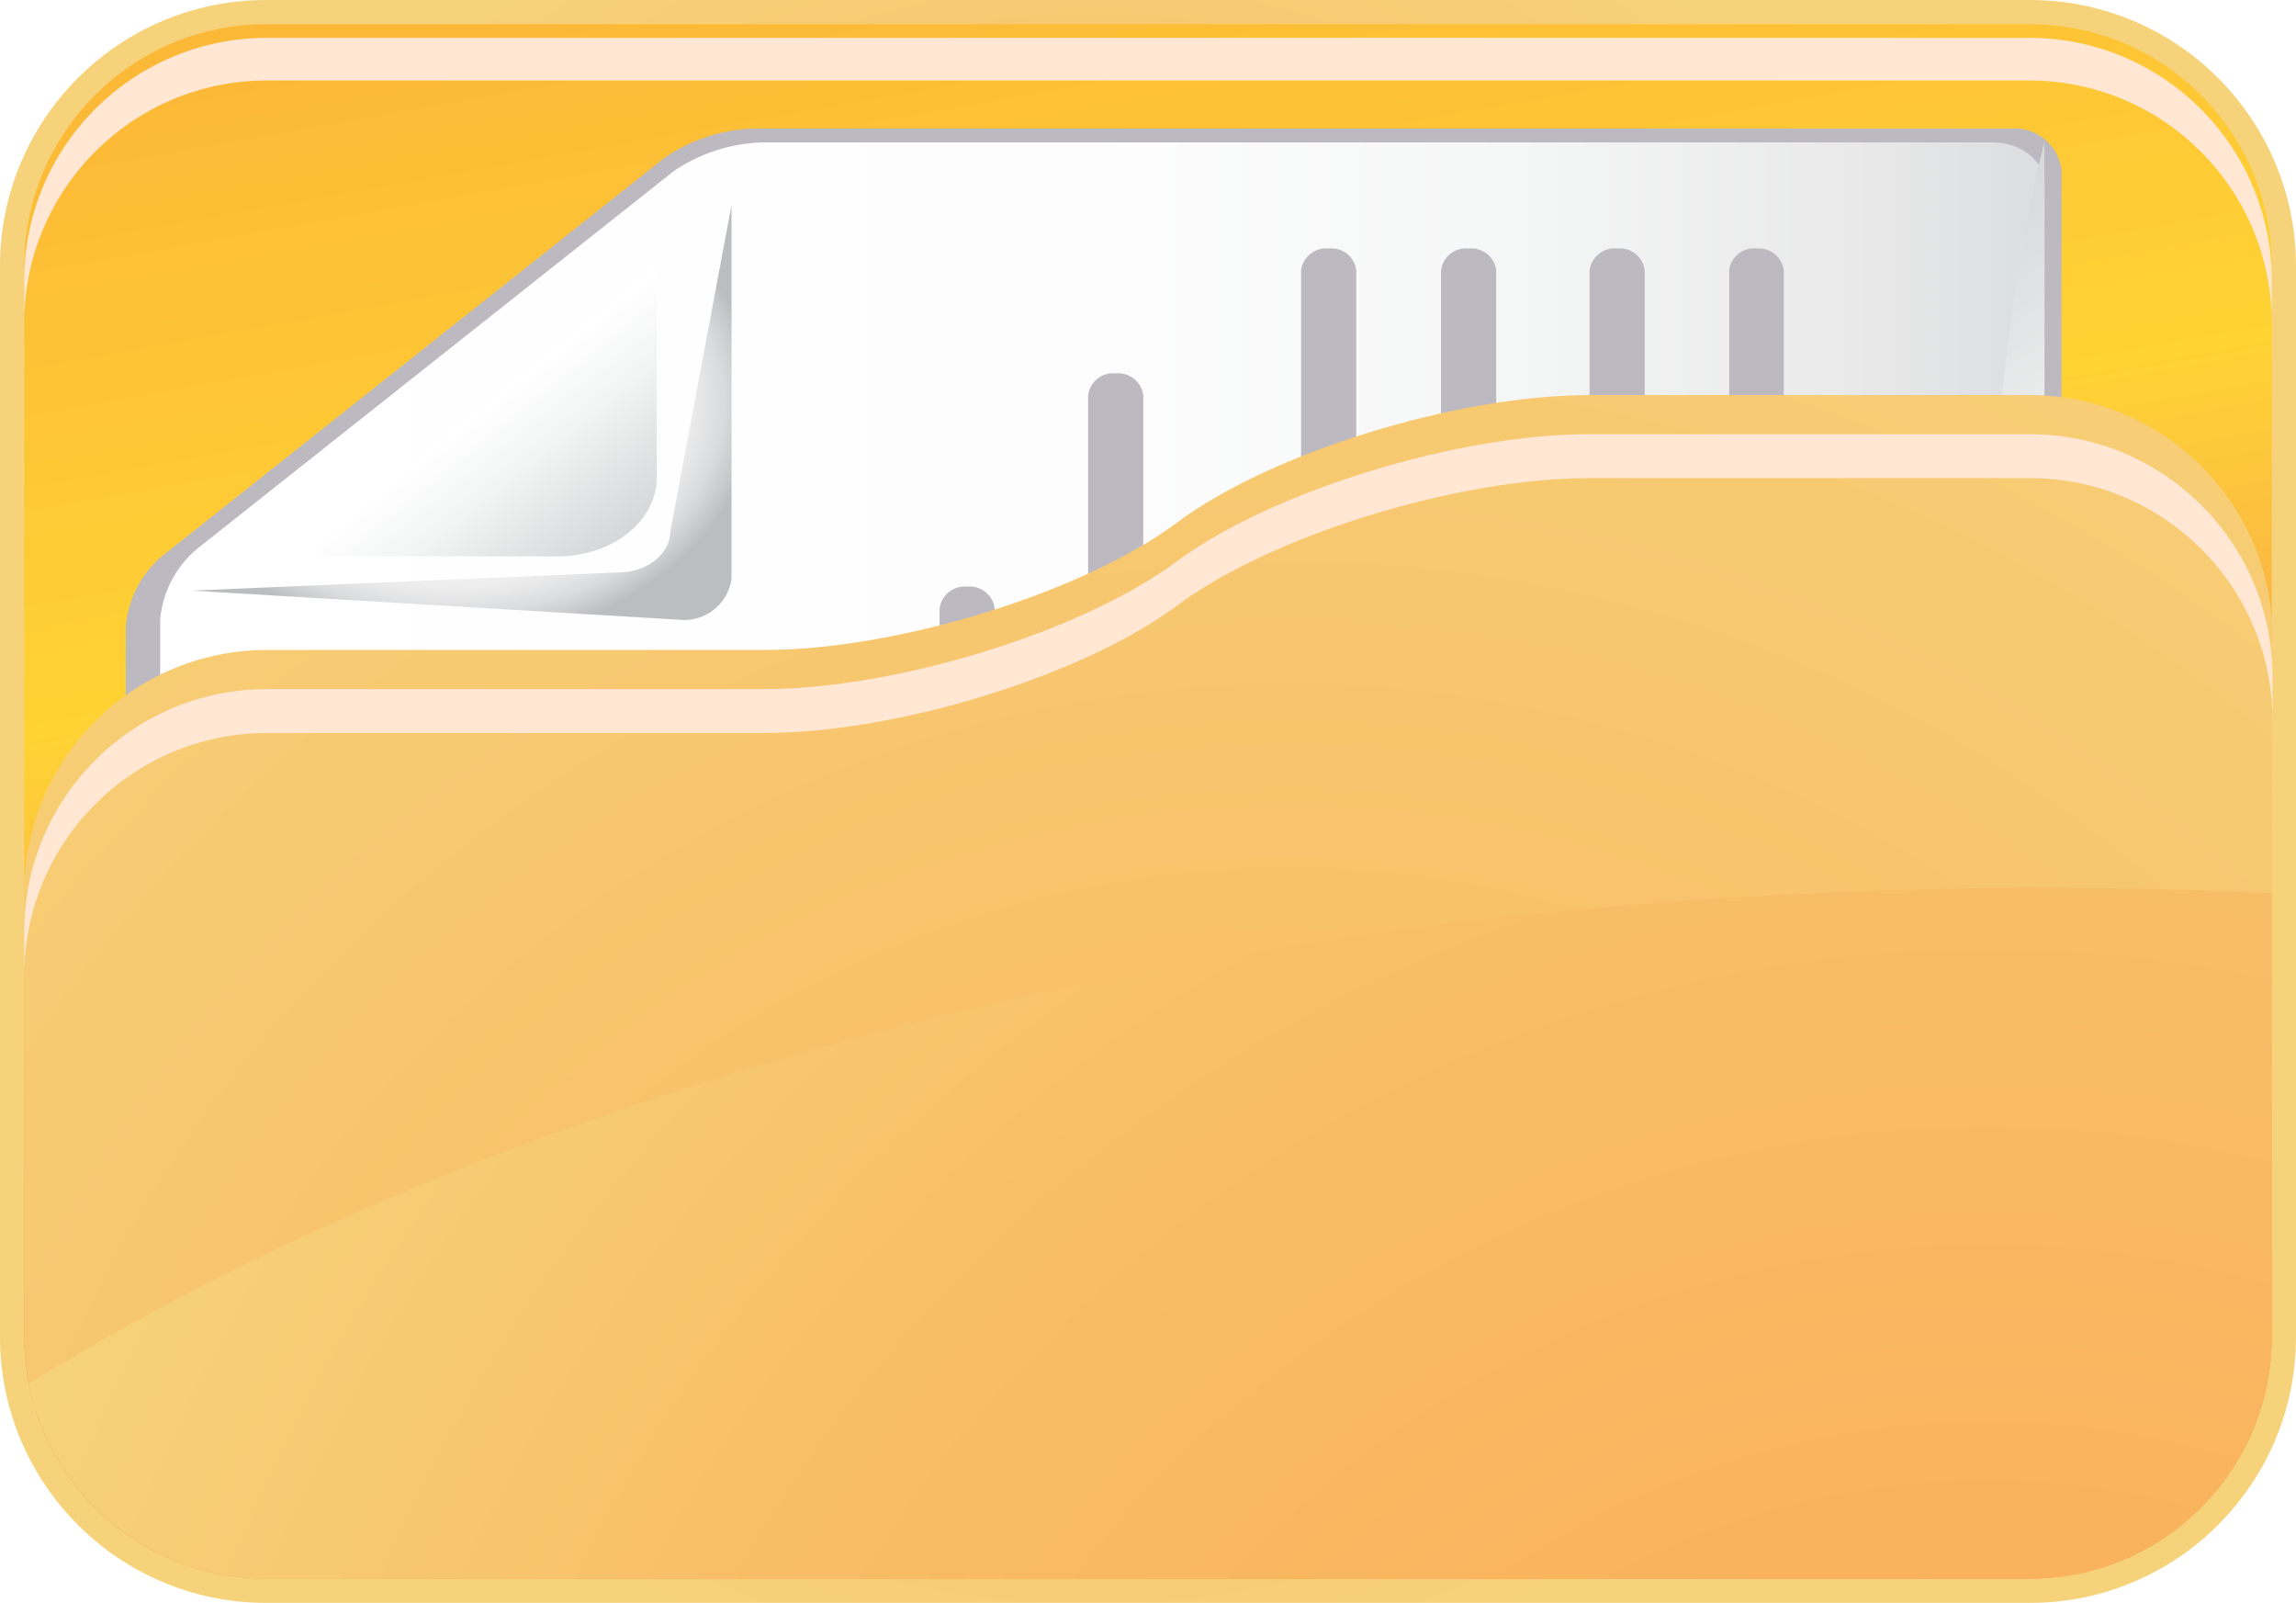
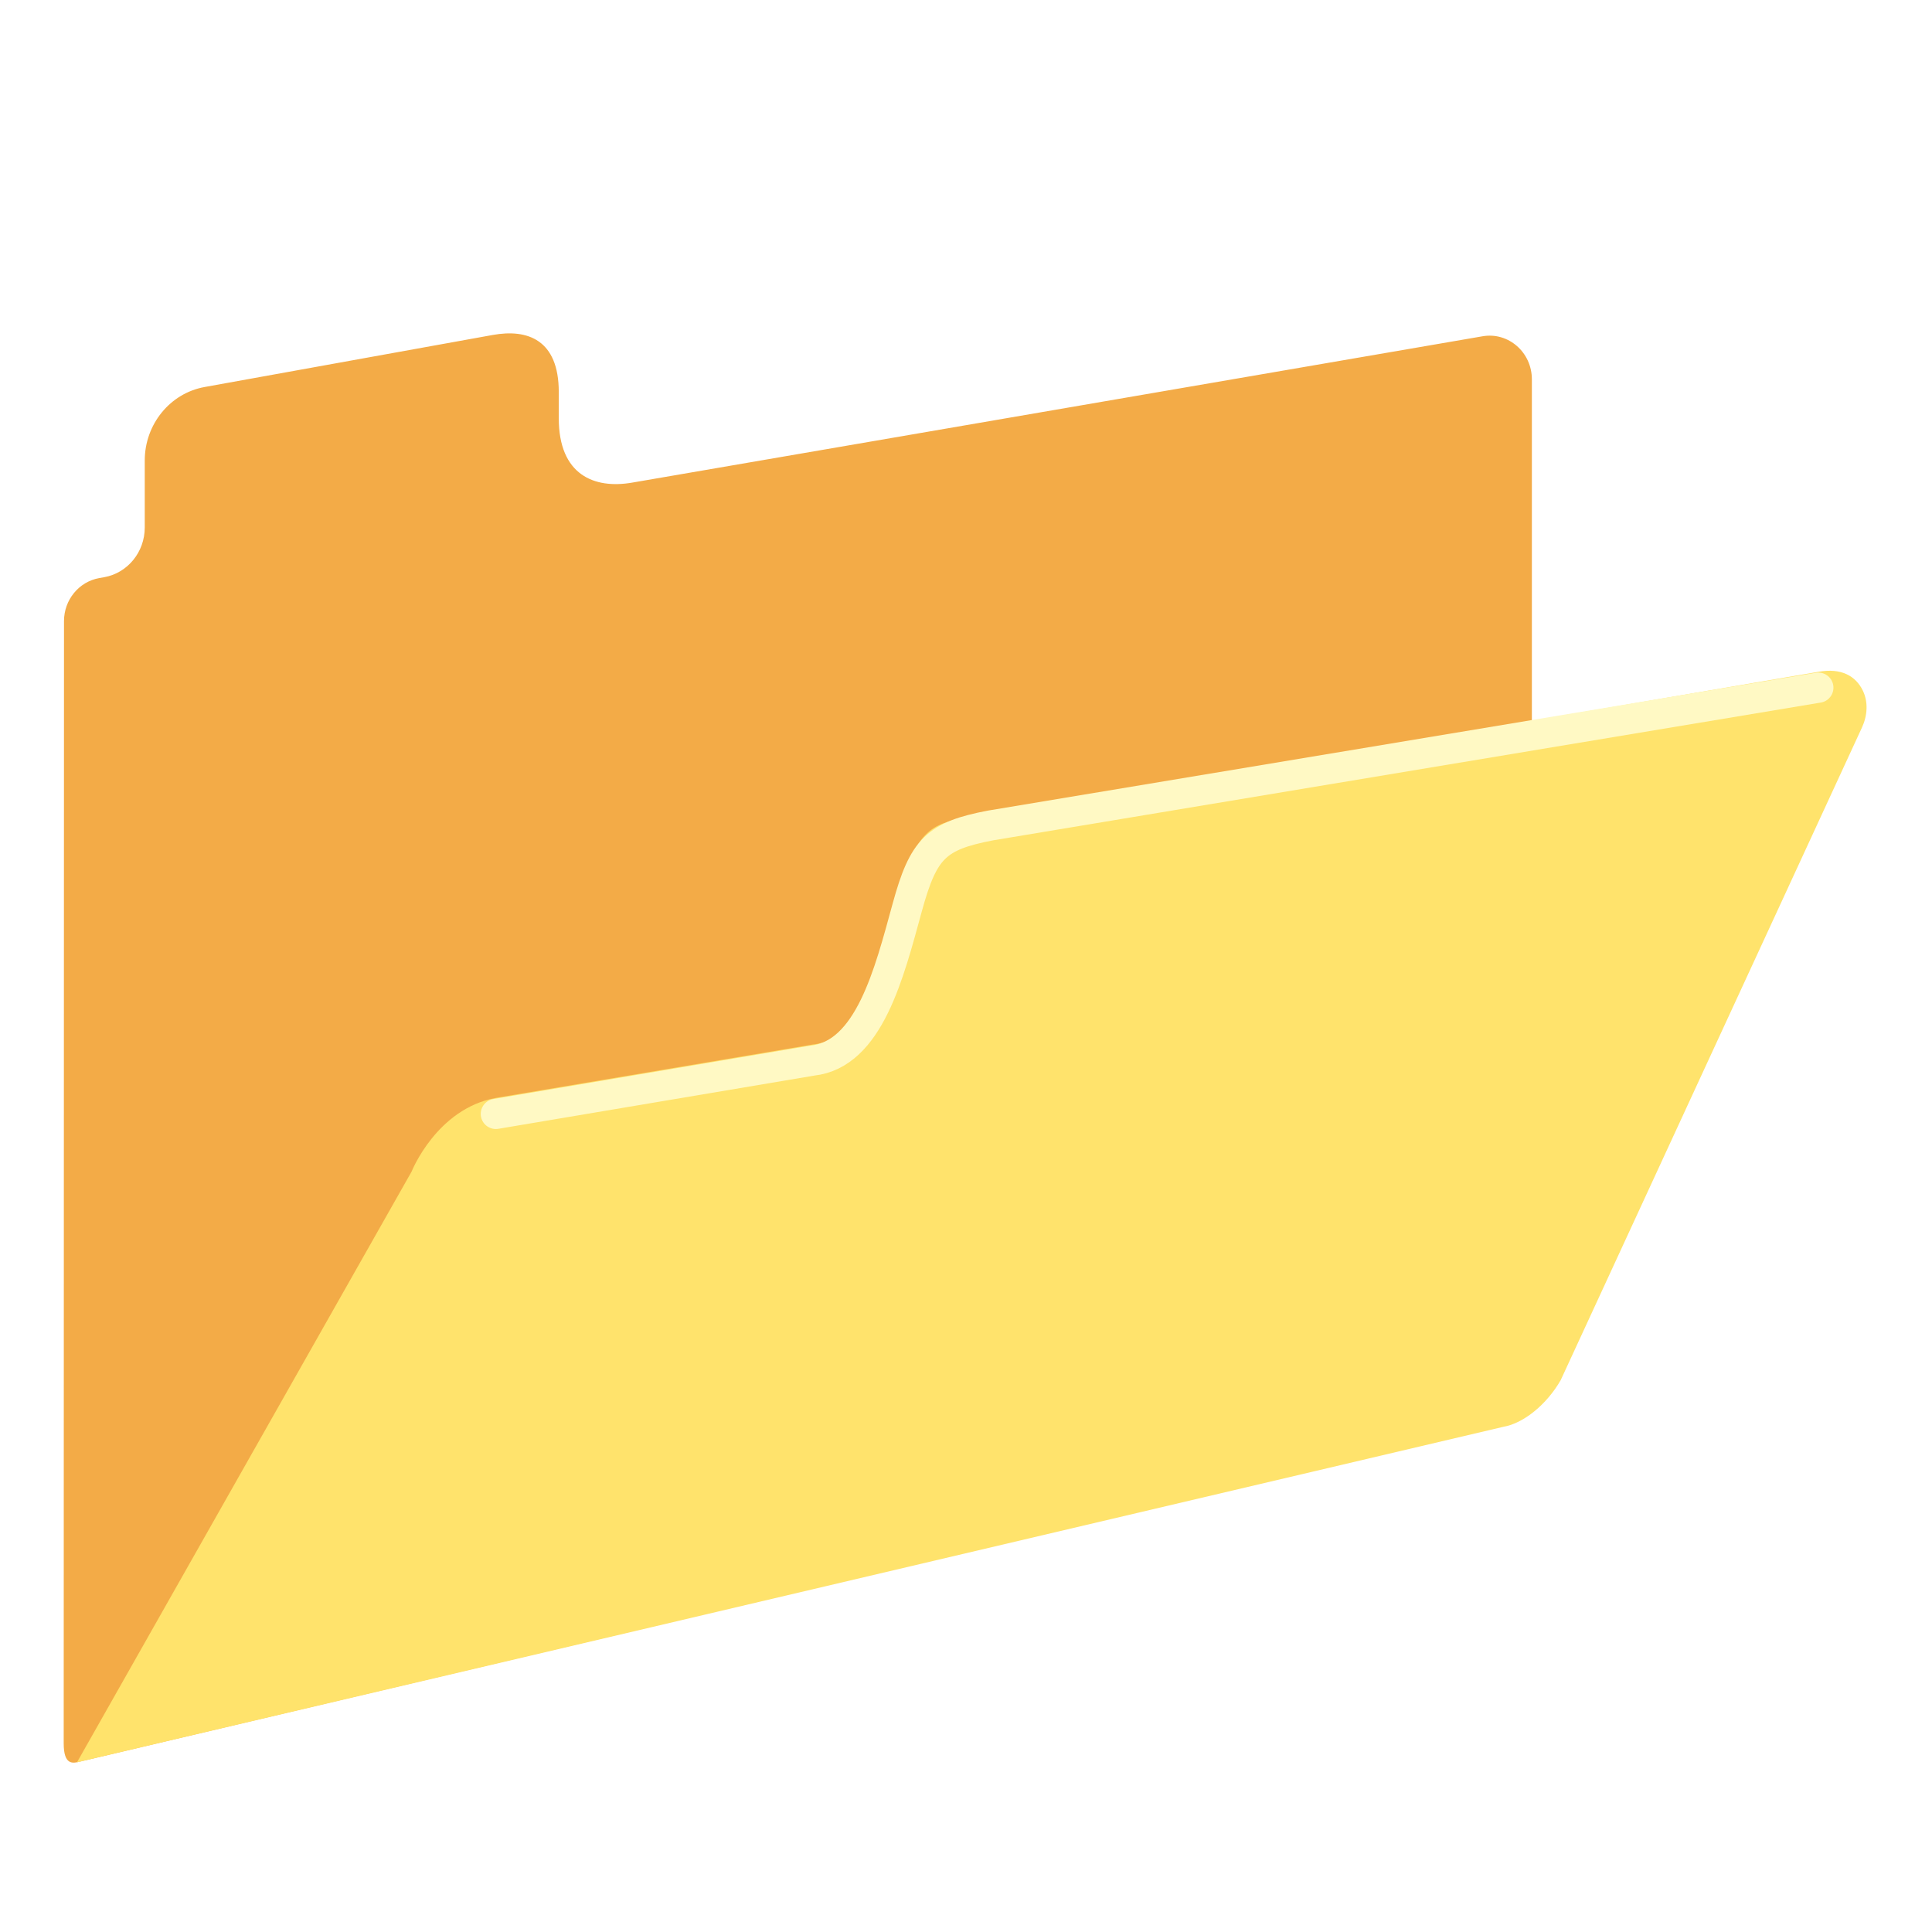
- <svg xmlns="http://www.w3.org/2000/svg" xmlns:xlink="http://www.w3.org/1999/xlink" viewBox="0 0 126.14 88.04">
-   <defs>
-     <style>.cls-1{fill:url(#radial-gradient);}.cls-2{fill:url(#linear-gradient);}.cls-3{fill:#ffe7d4;}.cls-4{fill:#bdb9c1;}.cls-5{fill:url(#linear-gradient-2);}.cls-6{fill:url(#linear-gradient-3);}.cls-7{fill:url(#radial-gradient-2);}.cls-8{fill:url(#linear-gradient-4);}.cls-9{fill:url(#radial-gradient-3);}.cls-10{fill:url(#radial-gradient-4);}</style>
-     <radialGradient id="radial-gradient" cx="925.55" cy="850.7" r="40.19" gradientTransform="translate(-1189.53 -1107.29) scale(1.35)" gradientUnits="userSpaceOnUse">
-       <stop offset="0" stop-color="#faae58" />
-       <stop offset="0.46" stop-color="#f8c16a" />
-       <stop offset="1" stop-color="#f6d37a" />
-     </radialGradient>
-     <linearGradient id="linear-gradient" x1="-85.74" y1="1128.27" x2="-68.03" y2="1227.45" gradientTransform="translate(126.03 -951.88) scale(0.84)" gradientUnits="userSpaceOnUse">
-       <stop offset="0" stop-color="#fcb837" />
-       <stop offset="0.41" stop-color="#ffd334" />
-       <stop offset="0.74" stop-color="#f69e53" />
-     </linearGradient>
-     <linearGradient id="linear-gradient-2" x1="189.4" y1="-213.6" x2="189.4" y2="-114.47" gradientTransform="translate(232.35 197.17) rotate(-90) scale(0.83 1.04)" gradientUnits="userSpaceOnUse">
-       <stop offset="0" stop-color="#fff" />
-       <stop offset="0.48" stop-color="#fdfdfd" />
-       <stop offset="0.71" stop-color="#f5f6f6" />
-       <stop offset="0.89" stop-color="#e9e9ea" />
-       <stop offset="1" stop-color="#dbdcdd" />
-     </linearGradient>
-     <linearGradient id="linear-gradient-3" x1="-245.44" y1="525.6" x2="-236.74" y2="516.9" gradientTransform="translate(574.68 225.07) rotate(90) scale(0.83 1.04)" gradientUnits="userSpaceOnUse">
-       <stop offset="0" stop-color="#fff" />
-       <stop offset="0.35" stop-color="#f2f3f3" />
-       <stop offset="1" stop-color="#d0d2d3" />
-       <stop offset="1" stop-color="#d0d2d3" />
-     </linearGradient>
-     <radialGradient id="radial-gradient-2" cx="129.46" cy="-279.6" r="11.37" gradientTransform="translate(433.16 172.23) rotate(-90) scale(1.16 1.46)" gradientUnits="userSpaceOnUse">
-       <stop offset="0" stop-color="#fff" />
-       <stop offset="0.49" stop-color="#fdfdfd" />
-       <stop offset="0.66" stop-color="#f6f7f7" />
-       <stop offset="0.79" stop-color="#ebebec" />
-       <stop offset="0.89" stop-color="#dadbdc" />
-       <stop offset="0.97" stop-color="#c4c6c7" />
-       <stop offset="1" stop-color="#bbbdbf" />
-     </radialGradient>
-     <linearGradient id="linear-gradient-4" x1="169.31" y1="-94.84" x2="211.52" y2="-137.06" gradientTransform="translate(232.35 197.17) rotate(-90) scale(0.83 1.04)" gradientUnits="userSpaceOnUse">
-       <stop offset="0" stop-color="#d0d2d3" />
-       <stop offset="0.47" stop-color="#fff" />
-       <stop offset="0.66" stop-color="#f2f3f3" />
-       <stop offset="1" stop-color="#d0d2d3" />
-       <stop offset="1" stop-color="#d0d2d3" />
-     </linearGradient>
-     <radialGradient id="radial-gradient-3" cx="933.56" cy="897.46" r="83.07" xlink:href="#radial-gradient" />
-     <radialGradient id="radial-gradient-4" cx="962" cy="912.87" r="87.32" gradientTransform="translate(-1189.53 -1107.29) scale(1.35)" gradientUnits="userSpaceOnUse">
-       <stop offset="0" stop-color="#faae58" />
-       <stop offset="0.33" stop-color="#fab25c" />
-       <stop offset="0.66" stop-color="#f8be67" />
-       <stop offset="0.99" stop-color="#f6d279" />
-       <stop offset="1" stop-color="#f6d37a" />
-     </radialGradient>
-   </defs>
-   <g id="Layer_2" data-name="Layer 2">
-     <g id="Layer_1-2" data-name="Layer 1">
-       <rect class="cls-1" width="126.14" height="88.04" rx="14.62" />
-       <rect class="cls-2" x="1.33" y="1.33" width="123.48" height="85.38" rx="13.29" />
-       <path class="cls-3" d="M111.52,2.08H14.62A13.33,13.33,0,0,0,1.33,15.37v2.34A13.33,13.33,0,0,1,14.62,4.42h96.9a13.33,13.33,0,0,1,13.29,13.29V15.37A13.33,13.33,0,0,0,111.52,2.08Z" />
-       <path class="cls-4" d="M6.89,73a2.62,2.62,0,0,0,2.86,2.26H110.41A2.62,2.62,0,0,0,113.26,73V9.33a2.62,2.62,0,0,0-2.85-2.27h-69a9.23,9.23,0,0,0-4.88,1.59L8.91,30.54a5.71,5.71,0,0,0-2,3.86Z" />
-       <path class="cls-5" d="M8.8,71.13a2.61,2.61,0,0,0,2.85,2.26h97.82a2.61,2.61,0,0,0,2.85-2.26V10.07c0-1.24-1.29-2.25-2.85-2.25H41.9A9.11,9.11,0,0,0,37,9.41L10.81,30.16A5.74,5.74,0,0,0,8.8,34Z" />
-       <path class="cls-6" d="M16.37,30.56H30.64c3,0,5.44-1.94,5.44-4.31V14.51Z" />
-       <path class="cls-7" d="M34,31.44l-23.47,1h0l26.81,1.6a2.62,2.62,0,0,0,2.85-2.26V11.26h0L36.83,29.18C36.83,30.42,35.54,31.44,34,31.44Z" />
-       <path class="cls-8" d="M112.32,73.39V7.82S105.17,33.14,112.32,73.39Z" />
-       <path class="cls-4" d="M23.54,53.79A1.39,1.39,0,0,1,25.06,55V67.25a1.38,1.38,0,0,1-1.52,1.2h0A1.39,1.39,0,0,1,22,67.25V55a1.39,1.39,0,0,1,1.51-1.2Z" />
-       <path class="cls-4" d="M29.16,49.76A1.38,1.38,0,0,1,30.67,51V67.25a1.38,1.38,0,0,1-1.51,1.2h0a1.38,1.38,0,0,1-1.52-1.2V51a1.38,1.38,0,0,1,1.52-1.2Z" />
-       <path class="cls-4" d="M34.77,45.72a1.37,1.37,0,0,1,1.51,1.2V67.25a1.37,1.37,0,0,1-1.51,1.2h0a1.38,1.38,0,0,1-1.52-1.2V46.92a1.38,1.38,0,0,1,1.52-1.2Z" />
-       <path class="cls-4" d="M61.3,20.51a1.38,1.38,0,0,1,1.51,1.2V67.25a1.38,1.38,0,0,1-1.51,1.2h0a1.38,1.38,0,0,1-1.52-1.2V21.71a1.38,1.38,0,0,1,1.52-1.2Z" />
-       <path class="cls-4" d="M53.13,32.22a1.39,1.39,0,0,1,1.52,1.2V67.25a1.38,1.38,0,0,1-1.52,1.2h0a1.38,1.38,0,0,1-1.51-1.2V33.42a1.39,1.39,0,0,1,1.51-1.2Z" />
-       <path class="cls-4" d="M73,13.65a1.37,1.37,0,0,1,1.51,1.19V67.25A1.37,1.37,0,0,1,73,68.45h0a1.39,1.39,0,0,1-1.52-1.2V14.84A1.39,1.39,0,0,1,73,13.65Z" />
-       <path class="cls-4" d="M80.68,13.65a1.38,1.38,0,0,1,1.52,1.19V67.25a1.38,1.38,0,0,1-1.52,1.2h0a1.38,1.38,0,0,1-1.51-1.2V14.84a1.38,1.38,0,0,1,1.51-1.19Z" />
-       <path class="cls-4" d="M88.84,13.65a1.38,1.38,0,0,1,1.52,1.19V67.25a1.38,1.38,0,0,1-1.52,1.2h0a1.38,1.38,0,0,1-1.51-1.2V14.84a1.38,1.38,0,0,1,1.51-1.19Z" />
-       <path class="cls-4" d="M96.5,13.65A1.38,1.38,0,0,1,98,14.84V67.25a1.38,1.38,0,0,1-1.51,1.2h0A1.37,1.37,0,0,1,95,67.25V14.84a1.37,1.37,0,0,1,1.51-1.19Z" />
-       <path class="cls-9" d="M124.81,73.42a13.33,13.33,0,0,1-13.29,13.29H14.62A13.33,13.33,0,0,1,1.33,73.42V49a13.34,13.34,0,0,1,13.29-13.3H42c7.31,0,17.52-3.16,22.67-7s15.36-7,22.67-7h24.22a13.33,13.33,0,0,1,13.29,13.29Z" />
-       <path class="cls-3" d="M111.52,23.85H87.3c-7.31,0-17.51,3.17-22.67,7s-15.36,7-22.67,7H14.62A13.33,13.33,0,0,0,1.33,51.21v2.35a13.34,13.34,0,0,1,13.29-13.3H42c7.31,0,17.52-3.16,22.67-7s15.36-7,22.67-7h24.22a13.33,13.33,0,0,1,13.29,13.29V37.14A13.33,13.33,0,0,0,111.52,23.85Z" />
-       <path class="cls-10" d="M14.62,86.71h96.9a13.33,13.33,0,0,0,13.29-13.29V49.05q-6.14-.28-12.42-.29C68.18,48.76,28.54,59.3,1.58,76A13.34,13.34,0,0,0,14.62,86.71Z" />
-     </g>
-   </g>
+ <svg xmlns="http://www.w3.org/2000/svg" width="128" height="128" viewBox="0 0 128 128">
+   <path fill="#f3ab47" d="M37.02 27.71v-1.74c0-3.47-2.08-4.19-4.36-3.78l-19.1 3.45c-2.29.41-3.97 2.47-3.97 4.87v4.44c0 1.62-1.13 3.01-2.68 3.29l-.34.06c-1.34.24-2.33 1.44-2.33 2.85l-.02 74.35c0 1.47.61 1.33 1.07 1.21l93.87-22.16c1.34-.24 2.33-1.44 2.33-2.85V25.13c0-1.79-1.56-3.15-3.27-2.85l-56.31 9.69c-2.55.45-4.89-.51-4.89-4.26" />
+   <path fill="#ffe36c" d="m103.4 91.44l19.96-43.24c.36-.78.43-1.69.05-2.46c-.46-.94-1.41-1.51-2.94-1.23L64.2 54.13c-2.62.45-3.49.94-4.75 5.29s-1.86 9.38-5.64 9.79l-20.96 3.53c-3.93.72-5.58 4.88-5.58 4.88L5.1 116.76l94.5-22.23c1.35-.23 2.88-1.49 3.8-3.09" />
+   <path fill="none" stroke="#fff9c4" stroke-linecap="round" stroke-miterlimit="10" stroke-width="2" d="m120.47 45.56l-54.85 9.13c-3.6.69-4.44 1.52-5.51 5.42c-1.2 4.37-2.52 9.75-6.3 10.16L32.85 73.8" />
</svg>
